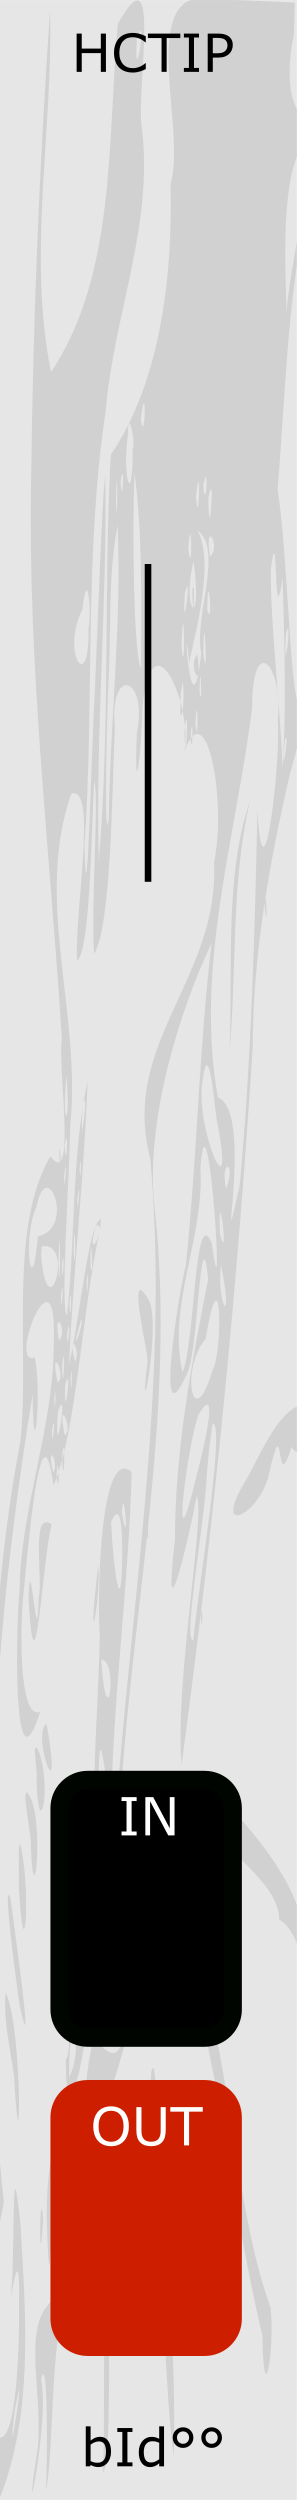
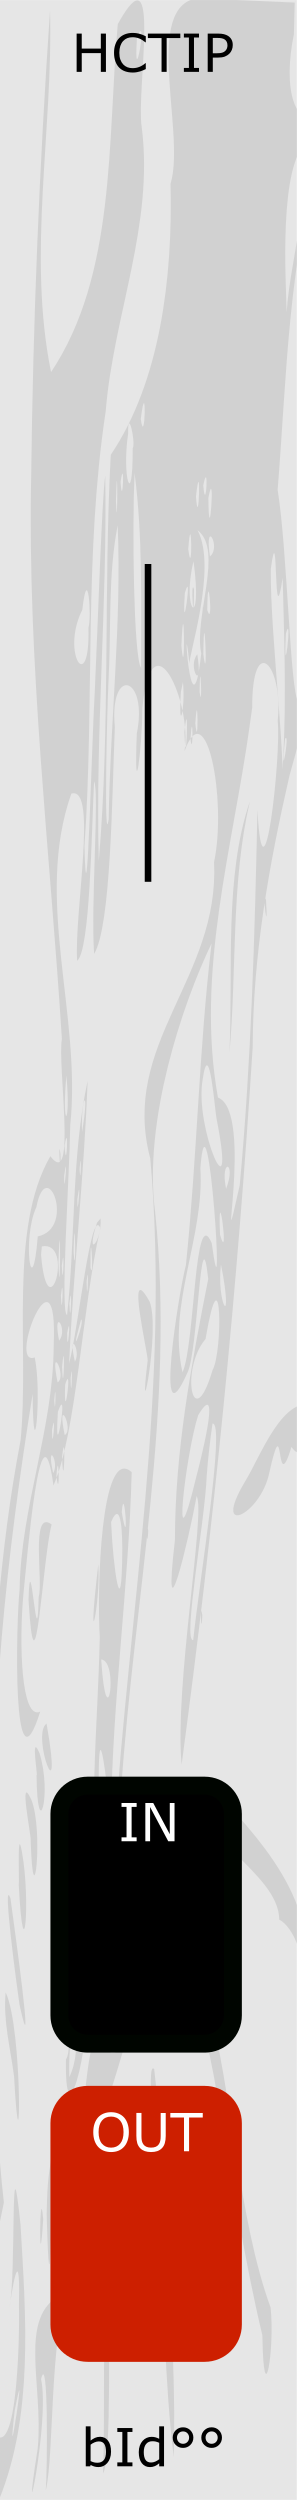
<svg xmlns="http://www.w3.org/2000/svg" xmlns:ns1="http://www.openswatchbook.org/uri/2009/osb" width="45" height="380" viewBox="0 0 11.906 100.542" version="1.1" id="svg12553">
  <defs id="defs12547">
    <linearGradient ns1:paint="solid" id="linearGradient4708">
      <stop id="stop4706" offset="0" style="stop-color:#ececec;stop-opacity:1;" />
    </linearGradient>
    <filter id="filter4696" style="color-interpolation-filters:sRGB">
      <feColorMatrix id="feColorMatrix4692" result="colormatrix" values="0 0 0 0 1 0 0 0 0 0 0 0 0 0 0 1 0 0 0 0 0 " in="SourceGraphic" />
      <feBlend id="feBlend4694" result="fbSourceGraphic" mode="multiply" in2="BackgroundImage" />
      <feColorMatrix id="feColorMatrix4762" values="0 0 0 -1 0 0 0 0 -1 0 0 0 0 -1 0 0 0 0 1 0" in="fbSourceGraphic" result="fbSourceGraphicAlpha" />
      <feColorMatrix in="fbSourceGraphic" result="colormatrix" values="1 0 0 0 0 0 1 0 0 0 0 0 1 0 0 0 0 0 5 -1 " id="feColorMatrix4764" />
      <feComposite k4="0" k3="0" k1="0" result="composite" k2="0.3" operator="arithmetic" id="feComposite4766" in2="colormatrix" />
    </filter>
  </defs>
  <g id="layer1" transform="matrix(0.1001705,0,0,1.001221,-2.685653,-161.5685)">
    <path id="path33453" d="M 26.617,161.38 H 145.853 v 100.396 H 26.617 Z m 0,0" style="fill:#e6e6e6;fill-opacity:1;fill-rule:nonzero;stroke:none;stroke-width:0.323" />
  </g>
  <path style="opacity:0.09;fill:#000000;stroke-width:0.103" d="m 11.819,1.382 c -0.427,2.034 -0.112,4.224 1.655,3.186 2.25,3.291 0.057,8.003 0.607,11.906 -0.203,5.024 -1.092,9.978 -2.439,14.719 -0.818,3.572 -1.468,7.186 -1.479,10.909 C 9.554,51.766 8.591,61.397 7.304,70.965 7.007,67.798 8.276,60.838 7.909,60.167 7.576,61.997 6.522,66.362 7.035,61.931 c 0.003,-3.592 0.66,-7.052 1.339,-10.495 -0.312,-2.864 -0.409,2.976 -0.839,3.775 -1.343,3.02 -0.345,-3.263 -0.059,-4.329 0.459,-4.446 0.521,-8.647 1.032,-12.939 C 7.333,40.381 5.756,45.1 6.238,48.736 7.058,56.551 5.383,64.292 4.867,72.059 4.36,75.213 4.763,78.192 5.283,81.211 4.432,84.732 2.891,87.851 2.781,91.743 1.968,94.223 2.188,98.682 1.841,100.155 1.903,99.375 1.95,94.472 1.651,95.679 2.032,97.406 0.791,103.066 1.518,98.458 1.757,95.864 0.683,93.166 2.497,92.254 3.486,88.931 3.015,85.213 3.765,81.924 5.764,84.557 4.82,78.25 4.076,76.792 3.487,73.207 3.942,69.468 4.012,65.837 3.895,63.952 4.047,58.079 5.296,59.205 5.177,63.804 4.524,68.366 4.467,72.951 4.299,74.487 4.393,76.704 4.602,73.794 5.191,64.736 6.853,55.718 6.044,46.594 4.818,41.966 8.837,39.352 8.608,34.671 9.136,32.178 8.286,27.819 7.42,30.208 7.734,28.276 6.093,24.616 5.726,28.48 5.718,30.173 5.38,32.634 5.501,29.501 5.97,27.187 4.388,26.743 4.618,29.238 4.504,31.989 4.471,37.23 3.785,38.365 3.645,36.378 4.004,31.843 3.784,31.425 3.678,33.507 3.626,38.218 3.102,38.642 2.977,36.722 3.942,31.579 2.868,31.919 1.363,36.194 3.291,40.813 2.824,45.267 2.794,47.412 2.412,52.811 2.697,52.885 3.042,49.756 2.864,46.546 3.523,43.469 3.389,47.268 2.952,51.04 2.778,54.836 3.157,53.42 3.663,48.42 4.036,49.395 3.299,52.584 3.081,57.637 2.15,59.742 1.632,55.929 1.084,62.782 0.945,64.072 0.758,66.07 0.845,69.2 1.616,68.837 0.482,72.465 0.644,65.271 0.787,63.943 0.841,60.583 2.148,57.446 2.159,54.117 c 0.191,-4.383 -1.886,0.895 -0.763,0.473 0.305,1.421 -0.057,4.862 -0.084,1.476 -1.048,6.489 -1.75,13.063 -1.554,19.688 0.007,4.285 -0.085,8.571 0.398,12.825 -0.577,2.761 -1.138,5.539 -0.736,8.679 1.266,2.928 1.378,-3.329 1.342,-4.522 0.049,-2.138 -0.148,-1.543 -0.383,0.086 0.287,-1.414 0.017,-7.513 0.447,-3.344 0.214,3.691 0.528,7.616 -0.863,11.05 -1.033,-3.584 -1.192,-8.399 -0.028,-11.538 -0.566,-5.741 -0.264,-11.543 -0.356,-17.314 0.094,-4.617 0.387,-9.25 1.248,-13.748 C 1.19,54.243 0.333,49.439 2.025,46.498 3.097,47.92 2.299,42.78 2.489,41.79 2.015,34.241 1.095,26.725 1.254,19.132 1.327,12.893 1.586,6.626 2.012,0.423 2.144,5.236 1.085,10.197 2.053,14.964 4.666,11.048 4.317,5.683 4.736,0.97 6.521,-2.265 5.474,3.65 5.697,5.096 6.205,9.018 4.563,12.675 4.252,16.532 3.375,22.312 3.802,28.204 3.397,34.033 3.494,38.065 3.699,29.553 3.812,27.794 3.932,25.227 4.096,20.031 4.233,19.127 4.319,24.294 3.833,29.45 3.973,34.617 4.436,29.192 4.163,23.728 4.454,18.292 6.43,15.361 6.952,11.204 6.858,7.392 7.537,5.164 5.356,-0.745 8.706,-0.036 9.755,0.011 10.803,0.057 11.851,0.103 11.84,0.53 11.83,0.956 11.819,1.382 Z M 5.51,1.498 c -0.16,2.479 0.472,-1.203 0,0 z m 6.487,4.686 c -0.835,1.761 -0.405,6.371 -0.474,6.717 -0.047,-1.802 1.354,-6.56 0.474,-6.717 z M 12.963,6.011 c -1.382,4.352 -1.427,9.118 -1.797,13.686 0.396,2.465 0.493,8.024 0.825,8.526 2.174,-6.582 2.065,-13.837 2.128,-20.802 0.002,-0.695 -0.311,-2.367 -1.156,-1.41 z M 5.661,16.851 c 0.176,1.255 0.246,-1.928 0,0 z m -0.509,0.601 c -0.259,1.741 0.194,3.143 0.184,0.58 0.137,-0.197 -0.201,-1.724 -0.184,-0.58 z m 0.26,1.572 c -0.103,2.193 -0.037,7.433 0.262,7.837 -0.005,-2.612 0.073,-5.247 -0.262,-7.837 z m -0.75,1.121 c 0.066,1.838 0.076,-2.522 0,0 z m 3.513,-0.622 c 0.106,1.263 0.235,-1.173 0,0 z M 4.849,19.376 c 0.079,1.247 0.18,-1.164 0,0 z m 3.531,0.647 c 0.024,2.399 0.293,-1.526 0,0 z m -0.499,-0.06 c 0.114,1.585 0.216,-1.898 0,0 z m 0.063,1.362 c 0.821,1.511 -0.421,5.21 -0.323,5.406 -0.307,-2.955 0.051,3.338 0.472,-0.452 -0.311,-1.461 0.913,-4.159 -0.15,-4.955 z m 0.207,3.496 c -0.08,1.059 0.048,-1.457 0,0 z m -0.216,1.495 c 0.257,1.64 -0.421,0.491 0,0 z m -3.567,0.965 c -0.07,1.37 -0.193,6.976 0.003,5.67 0.058,-3.945 0.524,-7.878 0.362,-11.828 -0.393,2.019 -0.258,4.106 -0.365,6.158 z m 4.075,-4.903 c 0.471,-0.37 -0.234,-1.605 0,0 z M 7.571,22.08 c 0.177,1.386 0.141,-1.855 0,0 z m 3.321,0.791 c -0.041,2.677 0.721,8.463 0.385,9.075 0.281,-2.893 0.164,-5.809 0.091,-8.711 -0.392,2.609 -0.157,-2.735 -0.476,-0.363 z M 7.783,22.571 c -0.497,2.026 0.389,2.893 0,0 z m 0.018,1.136 c 0.002,1.874 -0.145,-0.559 0,0 z m 0.536,0.832 c 0.26,0.816 0.009,-2.038 0,0 z M 7.434,23.85 c -0.141,2.218 0.336,-1.172 0,0 z m -4.125,0.677 C 2.43,26.276 3.629,28.048 3.557,25.245 3.693,24.805 3.53,22.577 3.31,24.527 Z m 8.19,0.944 c -0.119,2.398 0.279,-0.976 0,0 z M 7.295,25.966 c 0.161,1.84 0.116,-2.673 0,0 z m 0.883,0.354 c 0.199,1.569 0.026,-2.562 0,0 z m 1.863,2.872 c -0.686,4.924 -2.179,9.916 -1.276,14.948 1.49,0.56 -0.108,7.936 0.875,3.529 0.467,-5.012 0.605,-10.056 0.713,-15.095 0.233,4.37 0.963,-2.207 0.815,-3.584 0.237,-2.262 -1.032,-3.603 -1.025,-0.536 l -0.103,0.737 z m 0.006,3.046 C 9.283,35.523 9.53,38.976 9.228,42.332 9.377,39.014 9.016,35.257 10.046,32.239 Z M 8.027,27.82 c 0.127,0.961 0.022,-1.778 0,0 z m -0.751,-6.76e-4 c -0.119,1.802 0.193,0.729 0.081,-0.387 z m 0.58,1.275 c 0.126,1.272 0.107,-1.666 0,0 z M 7.417,29.432 c 0.065,2.092 0.196,-1.847 0,0 z m 4.047,0.282 c -0.225,2.147 0.22,-0.374 0,0 z m -3.804,0.011 c 0.118,0.88 0.096,-1.472 0,0 z M 8.155,43.386 C 7.787,45.353 9.544,49.239 8.711,45.003 8.651,44.774 8.417,41.602 8.155,43.386 Z M 2.67,43.256 c -0.202,2.258 0.192,2.073 0,0 z m 0.629,2.27 c 0.318,-1.897 -0.054,-1.485 0,0 z m 4.76,1.45 c 0.175,2.772 -1.34,5.499 -0.719,8.214 0.509,-1.142 0.467,-6.87 1.175,-5.194 0.565,4.185 -0.156,-6.938 -0.456,-3.019 z m 1.034,0.833 c 0.431,-1.115 -0.256,-1.247 0,0 z M 2.597,46.09 c 0.079,1.247 0.18,-1.164 0,0 z m 0.603,0.931 c 0.049,0.92 0.088,-1.095 0,0 z m -0.622,0.274 c -0.013,1.123 0.18,-1.266 0,0 z m -1.116,1.254 c -0.585,1.243 -0.172,4.049 0.056,1.176 1.546,-0.323 0.36,-3.334 -0.056,-1.176 z m 1.648,-0.326 c -0.013,1.123 0.18,-1.266 0,0 z m 5.739,1.433 c 0.393,1.369 -0.108,-2.557 0,0 z M 3.903,49.172 c -0.492,1.531 0.205,0.773 0.141,-0.168 z m -1.362,0.287 c 0.033,-0.512 0.04,-0.62 0,0 z m 0.418,0.884 c 0.111,1.456 0.054,-2.249 0,0 z m -0.609,0.425 c 0.08,2.255 0.093,-2.839 0,0 z M 1.651,50.457 c 0.268,3.237 1.366,-0.598 0.032,-0.33 z m 7.235,0.406 c -0.179,1.439 0.451,2.653 0.09,0.464 z m -5.247,0.13 c 0.157,0.613 -0.015,-2.119 0,0 z m -1.154,-0.087 c 0.046,1.247 0.127,-1.148 0,0 z m 0.997,0.647 c 0.029,1.259 0.105,-1.067 0,0 z m 4.784,2.298 c -1.03,1.21 -0.516,3.946 0.284,1.245 0.421,-0.756 0.363,-5.049 -0.284,-1.245 z M 2.449,52.109 c 0.046,1.247 0.127,-1.148 0,0 z m 6.688,1.388 0.045,-0.273 z M 2.79,52.426 c 0.046,1.247 0.127,-1.148 0,0 z m 0.471,0.641 c -0.545,1.951 0.178,0.024 0,0 z m -0.885,0.847 c 0.384,-0.453 -0.278,-1.416 0,0 z M 2.7,53.627 c 8.709e-4,1.152 0.187,-1.059 0,0 z m 0.312,1.137 c 0.271,-0.458 -0.305,-1.359 0,0 z m -0.516,0.209 c 0.052,1.546 0.145,-1.52 0,0 z m 5.818,4.372 c -0.068,1.812 -0.974,6.692 -0.544,6.614 0.238,-2.312 1.306,-8.775 0.776,-8.708 -0.099,0.694 -0.181,1.392 -0.232,2.094 z M 2.316,55.593 c 0.397,-0.228 -0.349,-1.7 0,0 z m 0.522,-0.153 c 0.029,1.259 0.105,-1.067 0,0 z m -0.218,0.241 c -0.069,1.935 0.314,-1.021 0,0 z m 5.351,1.231 c -0.506,1.557 -1.104,6.774 -0.067,2.44 0.073,-0.273 1.071,-4.101 0.067,-2.44 z M 2.18,56.316 c 0.049,0.92 0.088,-1.095 0,0 z m 0.149,0.459 c -0.171,2.624 0.471,-1.343 0,0 z m 0.273,0.941 c 0.397,-0.228 -0.349,-1.7 0,0 z m -0.511,-0.198 c 8.71e-4,1.152 0.187,-1.059 0,0 z m 0.405,1.072 c 0.07,1.786 0.165,-1.45 0,0 z m -0.357,0.656 c 0.271,-0.458 -0.305,-1.359 0,0 z m 0.13,0.11 c 0.143,1.197 0.098,-1.366 0,0 z m 2.628,1.459 c 0.311,1.855 0.099,-1.327 0,0 z m -0.429,0.396 c 0.078,1.833 0.436,4.388 0.45,1.055 -9.456e-4,-0.283 -0.009,-2.106 -0.45,-1.055 z m -0.398,5.525 c 0.215,3.408 0.731,0.071 0,0 z m -0.096,5.123 C 3.572,73.707 4.605,74.635 4.347,72.27 4.199,70.843 3.944,69.059 3.975,71.858 Z M 3.585,84.262 c -0.263,2.153 0.174,-0.493 0,0 z M 0.589,96.961 c -0.378,3.372 0.574,-2.997 0,0 z M 12.354,29.049 c -0.151,0.934 0.041,-1.08 0,0 z m -1.656,7.136 c 0.103,1.722 -0.177,-0.476 0,0 z M 2.431,46.404 c 0.05,1.792 -0.119,-0.894 0,0 z M 6.02,52.353 c 0.445,1.18 -0.492,5.727 -0.082,2.367 0.024,-0.284 -0.912,-4.166 0.082,-2.367 z m 6.683,4.159 c 0.168,1.987 -0.347,3.862 -0.253,0.845 -0.381,1.942 -0.761,0.527 -0.752,0.918 -0.639,2.01 -0.244,-1.867 -0.873,0.979 -0.36,1.686 -2.333,2.607 -0.971,0.329 0.656,-1.068 1.514,-3.517 2.849,-3.071 z M 2.077,61.309 c -0.36,1.31 -0.659,7.568 -0.93,3.035 0.071,-2.574 0.35,2.736 0.408,-0.132 0.191,-0.548 -0.343,-3.564 0.522,-2.903 z m 3.884,0.245 c -0.033,1.045 -0.111,-0.709 0,0 z m -2.008,1.355 c 0.104,1.613 -0.494,4.229 0,0 z m 4.183,2.056 c -0.033,1.045 -0.111,-0.709 0,0 z m -6.264,4.351 c 0.709,4.005 -0.645,0.456 0,0 z m -0.282,1.195 c 0.517,1.649 -0.093,3.76 -0.121,0.87 0.083,0.217 -0.269,-1.795 0.121,-0.87 z m 7.161,1.621 c 2.02,2.163 4.543,4.97 3.248,8.586 0.533,-1.888 -0.264,-3.276 -0.768,-3.515 -0.019,-1.971 -3.757,-3.341 -2.481,-5.071 z m -7.496,0.236 c 0.513,1.218 0.083,5.118 -0.022,1.641 0.033,-0.146 -0.504,-2.767 0.022,-1.641 z m -0.373,2.109 c 0.36,1.988 0.069,5.115 -0.128,1.326 0.033,-0.073 -0.077,-2.468 0.128,-1.326 z M 0.422,76.349 c 0.126,0.951 1.019,7.298 0.363,4.278 C 0.681,79.927 0.071,75.367 0.422,76.349 Z m 7.892,3.894 c 1.082,4.104 1.228,8.848 2.57,12.567 0.174,1.684 -0.285,4.397 -0.332,1.115 C 9.816,90.835 9.345,87.659 8.756,84.533 8.655,83.238 7.941,81.227 8.314,80.243 Z M 3.339,79.905 c 0.566,1.314 -0.746,6.795 -0.687,2.919 0.365,-0.517 -0.283,-3.555 0.687,-2.919 z M 2.788,83.533 c 0.625,-1.309 -0.062,-2.873 0,0 z M 0.227,80.129 c 0.703,1.447 0.604,8.276 0.339,3.381 C 0.424,82.392 0.118,81.272 0.227,80.129 Z m 6.04,3.688 C 6.518,88.811 7.116,93.823 6.988,98.818 6.613,95.834 6.591,92.164 6.37,88.926 6.357,87.476 5.822,82.764 6.2,83.211 Z m -4.157,2.835 c -0.013,1.901 -0.103,7.328 -0.234,2.386 0.018,-0.8 0.039,-1.613 0.234,-2.386 z M 1.737,89.254 c -0.183,2.916 -0.143,-1.788 0,0 z m 4.588,1.29 c 0.087,1.141 -0.173,-0.944 0,0 z m -1.943,0.499 c -0.032,2.428 0.122,7.803 -0.237,8.431 0.097,-2.807 -0.075,-5.642 0.237,-8.431 z" id="path873" />
  <g id="text4860" style="font-style:normal;font-variant:normal;font-weight:normal;font-stretch:normal;font-size:2.822px;line-height:125%;font-family:Sudo;-inkscape-font-specification:'Sudo, Normal';font-variant-ligatures:normal;font-variant-caps:normal;font-variant-numeric:normal;font-feature-settings:normal;text-align:start;letter-spacing:0px;word-spacing:0px;writing-mode:lr-tb;text-anchor:start;fill:#000000;fill-opacity:1;stroke:none;stroke-width:0.265px;stroke-linecap:butt;stroke-linejoin:miter;stroke-opacity:1" />
  <g id="flowRoot1009" style="font-style:normal;font-variant:normal;font-weight:normal;font-stretch:normal;font-size:10.667px;line-height:125%;font-family:Sudo;-inkscape-font-specification:'Sudo, Normal';font-variant-ligatures:normal;font-variant-caps:normal;font-variant-numeric:normal;font-feature-settings:normal;text-align:start;letter-spacing:0px;word-spacing:0px;writing-mode:lr-tb;text-anchor:start;fill:#000000;fill-opacity:1;stroke:none;stroke-width:1px;stroke-linecap:butt;stroke-linejoin:miter;stroke-opacity:1" />
  <path id="path860" d="m 5.953,35.464 c 0,-12.781 0,-12.781 0,-12.781" style="fill:none;fill-rule:evenodd;stroke:#000000;stroke-width:0.265px;stroke-linecap:butt;stroke-linejoin:miter;stroke-opacity:1" />
  <g aria-label="HCTIP" style="font-style:normal;font-variant:normal;font-weight:normal;font-stretch:normal;font-size:2.822px;line-height:125%;font-family:'DejaVu Sans Mono';-inkscape-font-specification:'DejaVu Sans Mono, Normal';font-variant-ligatures:normal;font-variant-caps:normal;font-variant-numeric:normal;font-feature-settings:normal;text-align:start;letter-spacing:0px;word-spacing:0px;writing-mode:lr-tb;text-anchor:start;fill:#000000;fill-opacity:1;stroke:none;stroke-width:0.265px;stroke-linecap:butt;stroke-linejoin:miter;stroke-opacity:1" id="text849" transform="translate(0,-6.26977)">
    <path d="M 4.26,9.16 H 4.055 V 8.406 H 3.287 V 9.16 H 3.082 V 7.621 H 3.287 V 8.224 H 4.055 V 7.621 h 0.205 z" style="font-style:normal;font-variant:normal;font-weight:normal;font-stretch:normal;font-size:2.117px;font-family:sans-serif;-inkscape-font-specification:'sans-serif, Normal';font-variant-ligatures:normal;font-variant-caps:normal;font-variant-numeric:normal;font-feature-settings:normal;text-align:start;writing-mode:lr-tb;text-anchor:start;stroke-width:0.265px" id="path887" />
    <path d="m 5.863,9.048 q -0.057,0.025 -0.103,0.047 -0.045,0.022 -0.12,0.045 -0.063,0.02 -0.137,0.033 -0.073,0.014 -0.162,0.014 -0.167,0 -0.305,-0.047 Q 4.898,9.093 4.797,8.993 4.698,8.895 4.642,8.744 4.586,8.592 4.586,8.392 q 0,-0.19 0.054,-0.34 0.054,-0.15 0.155,-0.253 0.098,-0.1 0.237,-0.153 0.14,-0.053 0.309,-0.053 0.124,0 0.247,0.03 0.124,0.03 0.275,0.105 V 7.971 H 5.847 Q 5.72,7.865 5.595,7.816 5.47,7.767 5.327,7.767 q -0.117,0 -0.211,0.038 Q 5.023,7.843 4.95,7.922 4.879,8 4.838,8.119 4.799,8.237 4.799,8.392 q 0,0.162 0.043,0.279 0.044,0.117 0.114,0.19 0.072,0.076 0.168,0.114 0.097,0.036 0.205,0.036 0.148,0 0.277,-0.051 0.129,-0.051 0.242,-0.152 h 0.014 z" style="font-style:normal;font-variant:normal;font-weight:normal;font-stretch:normal;font-size:2.117px;font-family:sans-serif;-inkscape-font-specification:'sans-serif, Normal';font-variant-ligatures:normal;font-variant-caps:normal;font-variant-numeric:normal;font-feature-settings:normal;text-align:start;writing-mode:lr-tb;text-anchor:start;stroke-width:0.265px" id="path889" />
    <path d="M 7.252,7.802 H 6.702 v 1.357 H 6.497 V 7.802 H 5.947 v -0.182 h 1.304 z" style="font-style:normal;font-variant:normal;font-weight:normal;font-stretch:normal;font-size:2.117px;font-family:sans-serif;-inkscape-font-specification:'sans-serif, Normal';font-variant-ligatures:normal;font-variant-caps:normal;font-variant-numeric:normal;font-feature-settings:normal;text-align:start;writing-mode:lr-tb;text-anchor:start;stroke-width:0.265px" id="path891" />
    <path d="M 8.003,9.16 H 7.395 V 9.002 h 0.202 V 7.778 H 7.395 V 7.621 H 8.003 V 7.778 H 7.801 V 9.002 h 0.202 z" style="font-style:normal;font-variant:normal;font-weight:normal;font-stretch:normal;font-size:2.117px;font-family:sans-serif;-inkscape-font-specification:'sans-serif, Normal';font-variant-ligatures:normal;font-variant-caps:normal;font-variant-numeric:normal;font-feature-settings:normal;text-align:start;writing-mode:lr-tb;text-anchor:start;stroke-width:0.265px" id="path893" />
    <path d="m 9.36,8.086 q 0,0.102 -0.036,0.19 -0.035,0.087 -0.099,0.151 Q 9.145,8.506 9.037,8.547 8.928,8.586 8.763,8.586 H 8.558 V 9.16 H 8.353 v -1.539 h 0.418 q 0.138,0 0.235,0.024 0.096,0.023 0.171,0.072 0.088,0.059 0.135,0.147 0.049,0.088 0.049,0.222 z m -0.213,0.005 q 0,-0.08 -0.028,-0.138 Q 9.091,7.893 9.034,7.856 8.985,7.824 8.921,7.811 8.858,7.796 8.761,7.796 H 8.558 v 0.615 h 0.173 q 0.124,0 0.202,-0.022 0.078,-0.023 0.126,-0.071 0.049,-0.05 0.068,-0.104 0.021,-0.055 0.021,-0.123 z" style="font-style:normal;font-variant:normal;font-weight:normal;font-stretch:normal;font-size:2.117px;font-family:sans-serif;-inkscape-font-specification:'sans-serif, Normal';font-variant-ligatures:normal;font-variant-caps:normal;font-variant-numeric:normal;font-feature-settings:normal;text-align:start;writing-mode:lr-tb;text-anchor:start;stroke-width:0.265px" id="path895" />
  </g>
  <g aria-label="bId°°" style="font-style:normal;font-variant:normal;font-weight:normal;font-stretch:normal;font-size:2.822px;line-height:125%;font-family:'DejaVu Sans Mono';-inkscape-font-specification:'DejaVu Sans Mono, Normal';font-variant-ligatures:normal;font-variant-caps:normal;font-variant-numeric:normal;font-feature-settings:normal;text-align:start;letter-spacing:0px;word-spacing:0px;writing-mode:lr-tb;text-anchor:start;fill:#000000;fill-opacity:1;stroke:none;stroke-width:0.265px;stroke-linecap:butt;stroke-linejoin:miter;stroke-opacity:1" id="text849-3" transform="translate(0,2.774855)">
    <path d="m 4.465,95.826 q 0,0.145 -0.041,0.26 -0.04,0.116 -0.11,0.194 -0.073,0.082 -0.161,0.123 -0.088,0.04 -0.193,0.04 -0.098,0 -0.172,-0.024 -0.073,-0.023 -0.145,-0.062 L 3.631,96.412 H 3.449 v -1.608 h 0.194 v 0.575 q 0.082,-0.067 0.174,-0.11 0.092,-0.043 0.207,-0.043 0.205,0 0.322,0.157 0.119,0.157 0.119,0.443 z m -0.201,0.005 q 0,-0.207 -0.068,-0.313 -0.068,-0.107 -0.22,-0.107 -0.085,0 -0.172,0.037 -0.087,0.036 -0.161,0.094 v 0.661 q 0.083,0.037 0.142,0.052 0.06,0.014 0.135,0.014 0.161,0 0.252,-0.105 0.092,-0.106 0.092,-0.333 z" style="font-style:normal;font-variant:normal;font-weight:normal;font-stretch:normal;font-size:2.117px;font-family:sans-serif;-inkscape-font-specification:'sans-serif, Normal';font-variant-ligatures:normal;font-variant-caps:normal;font-variant-numeric:normal;font-feature-settings:normal;text-align:start;writing-mode:lr-tb;text-anchor:start;stroke-width:0.265px" id="path898" />
    <path d="M 5.326,96.412 H 4.718 V 96.255 H 4.92 V 95.03 H 4.718 v -0.157 h 0.608 v 0.157 h -0.202 v 1.225 h 0.202 z" style="font-style:normal;font-variant:normal;font-weight:normal;font-stretch:normal;font-size:2.117px;font-family:sans-serif;-inkscape-font-specification:'sans-serif, Normal';font-variant-ligatures:normal;font-variant-caps:normal;font-variant-numeric:normal;font-feature-settings:normal;text-align:start;writing-mode:lr-tb;text-anchor:start;stroke-width:0.265px" id="path900" />
    <path d="M 6.597,96.412 H 6.403 v -0.121 q -0.084,0.072 -0.175,0.113 -0.091,0.04 -0.197,0.04 -0.207,0 -0.329,-0.159 -0.121,-0.159 -0.121,-0.441 0,-0.147 0.041,-0.261 0.042,-0.115 0.114,-0.195 0.07,-0.079 0.163,-0.12 0.094,-0.041 0.194,-0.041 0.091,0 0.161,0.02 0.07,0.019 0.148,0.059 V 94.804 H 6.597 Z M 6.403,96.128 v -0.662 q -0.079,-0.035 -0.141,-0.049 -0.062,-0.013 -0.135,-0.013 -0.163,0 -0.254,0.114 -0.091,0.114 -0.091,0.322 0,0.206 0.07,0.313 0.07,0.106 0.225,0.106 0.083,0 0.167,-0.036 0.085,-0.037 0.158,-0.095 z" style="font-style:normal;font-variant:normal;font-weight:normal;font-stretch:normal;font-size:2.117px;font-family:sans-serif;-inkscape-font-specification:'sans-serif, Normal';font-variant-ligatures:normal;font-variant-caps:normal;font-variant-numeric:normal;font-feature-settings:normal;text-align:start;writing-mode:lr-tb;text-anchor:start;stroke-width:0.265px" id="path902" />
    <path d="m 7.776,95.258 q 0,0.174 -0.12,0.294 -0.12,0.12 -0.295,0.12 -0.175,0 -0.295,-0.119 -0.12,-0.12 -0.12,-0.295 0,-0.174 0.12,-0.294 0.12,-0.12 0.295,-0.12 0.176,0 0.295,0.12 0.12,0.12 0.12,0.294 z m -0.171,0 q 0,-0.105 -0.069,-0.177 -0.069,-0.072 -0.175,-0.072 -0.105,0 -0.175,0.072 -0.069,0.071 -0.069,0.177 0,0.107 0.07,0.179 0.071,0.07 0.174,0.07 0.105,0 0.175,-0.072 0.069,-0.072 0.069,-0.177 z" style="font-style:normal;font-variant:normal;font-weight:normal;font-stretch:normal;font-size:2.117px;font-family:sans-serif;-inkscape-font-specification:'sans-serif, Normal';font-variant-ligatures:normal;font-variant-caps:normal;font-variant-numeric:normal;font-feature-settings:normal;text-align:start;writing-mode:lr-tb;text-anchor:start;stroke-width:0.265px" id="path904" />
    <path d="m 8.926,95.258 q 0,0.174 -0.12,0.294 -0.12,0.12 -0.295,0.12 -0.175,0 -0.295,-0.119 -0.12,-0.12 -0.12,-0.295 0,-0.174 0.12,-0.294 0.12,-0.12 0.295,-0.12 0.176,0 0.295,0.12 0.12,0.12 0.12,0.294 z m -0.171,0 q 0,-0.105 -0.069,-0.177 -0.069,-0.072 -0.175,-0.072 -0.105,0 -0.175,0.072 -0.069,0.071 -0.069,0.177 0,0.107 0.07,0.179 0.071,0.07 0.174,0.07 0.105,0 0.175,-0.072 0.069,-0.072 0.069,-0.177 z" style="font-style:normal;font-variant:normal;font-weight:normal;font-stretch:normal;font-size:2.117px;font-family:sans-serif;-inkscape-font-specification:'sans-serif, Normal';font-variant-ligatures:normal;font-variant-caps:normal;font-variant-numeric:normal;font-feature-settings:normal;text-align:start;writing-mode:lr-tb;text-anchor:start;stroke-width:0.265px" id="path906" />
  </g>
-   <g id="g858" transform="translate(0,10.65765)">
+   <g id="g858" transform="translate(0,10.89279)">
    <path id="rect998-1" d="m 3.526,60.92 h 4.703 c 0.63,0 1.137,0.507 1.137,1.137 v 8.103 c 0,0.63 -0.507,1.137 -1.137,1.137 h -4.703 c -0.63,0 -1.137,-0.507 -1.137,-1.137 v -8.103 c 0,-0.63 0.507,-1.137 1.137,-1.137 z" style="opacity:1;fill:#000000;fill-opacity:1;fill-rule:evenodd;stroke:#000500;stroke-width:0.721;stroke-linecap:butt;stroke-linejoin:round;stroke-miterlimit:4;stroke-dasharray:none;stroke-dashoffset:0;stroke-opacity:1" />
    <g transform="translate(6.630925,7.740573)" aria-label="IN" style="font-style:normal;font-variant:normal;font-weight:normal;font-stretch:normal;font-size:2.822px;line-height:125%;font-family:'DejaVu Sans Mono';-inkscape-font-specification:'DejaVu Sans Mono, Normal';font-variant-ligatures:normal;font-variant-caps:normal;font-variant-numeric:normal;font-feature-settings:normal;text-align:start;letter-spacing:0px;word-spacing:0px;writing-mode:lr-tb;text-anchor:start;fill:#000000;fill-opacity:1;stroke:none;stroke-width:0.265px;stroke-linecap:butt;stroke-linejoin:miter;stroke-opacity:1" id="text848">
      <path d="m -1.136,55.416 h -0.608 v -0.157 h 0.202 V 54.034 h -0.202 V 53.877 H -1.136 v 0.157 h -0.202 v 1.225 H -1.136 Z" style="font-style:normal;font-variant:normal;font-weight:normal;font-stretch:normal;font-size:2.117px;font-family:sans-serif;-inkscape-font-specification:'sans-serif, Normal';font-variant-ligatures:normal;font-variant-caps:normal;font-variant-numeric:normal;font-feature-settings:normal;text-align:start;writing-mode:lr-tb;text-anchor:start;fill:#ffffff;fill-opacity:1;stroke-width:0.265px" id="path864" />
      <path d="m 0.388,55.416 h -0.253 l -0.73,-1.377 v 1.377 h -0.191 v -1.539 h 0.317 l 0.666,1.257 v -1.257 h 0.191 z" style="font-style:normal;font-variant:normal;font-weight:normal;font-stretch:normal;font-size:2.117px;font-family:sans-serif;-inkscape-font-specification:'sans-serif, Normal';font-variant-ligatures:normal;font-variant-caps:normal;font-variant-numeric:normal;font-feature-settings:normal;text-align:start;writing-mode:lr-tb;text-anchor:start;fill:#ffffff;fill-opacity:1;stroke-width:0.265px" id="path866" />
    </g>
  </g>
-   <g id="g865" transform="translate(0,8.31027)">
+   <g id="g865" transform="translate(0,8.545879)">
    <path id="rect998" d="m 3.526,75.702 h 4.703 c 0.63,0 1.137,0.507 1.137,1.137 v 8.103 c 0,0.63 -0.507,1.137 -1.137,1.137 h -4.703 c -0.63,0 -1.137,-0.507 -1.137,-1.137 v -8.103 c 0,-0.63 0.507,-1.137 1.137,-1.137 z" style="opacity:1;fill:#cd1f00;fill-opacity:1;fill-rule:evenodd;stroke:#cd1f00;stroke-width:0.721;stroke-linecap:butt;stroke-linejoin:round;stroke-miterlimit:4;stroke-dasharray:none;stroke-dashoffset:0;stroke-opacity:1" />
    <g transform="translate(6.630925,7.764696)" aria-label="OUT" style="font-style:normal;font-variant:normal;font-weight:normal;font-stretch:normal;font-size:2.822px;line-height:125%;font-family:'DejaVu Sans Mono';-inkscape-font-specification:'DejaVu Sans Mono, Normal';font-variant-ligatures:normal;font-variant-caps:normal;font-variant-numeric:normal;font-feature-settings:normal;text-align:start;letter-spacing:0px;word-spacing:0px;writing-mode:lr-tb;text-anchor:start;fill:#000000;fill-opacity:1;stroke:none;stroke-width:0.265px;stroke-linecap:butt;stroke-linejoin:miter;stroke-opacity:1" id="text848-2">
      <path d="m -1.644,68.844 q 0.094,0.103 0.144,0.253 0.051,0.15 0.051,0.34 0,0.19 -0.052,0.341 -0.051,0.15 -0.143,0.25 -0.095,0.104 -0.225,0.157 -0.129,0.053 -0.296,0.053 -0.162,0 -0.296,-0.054 -0.132,-0.054 -0.225,-0.156 -0.093,-0.102 -0.144,-0.251 -0.05,-0.149 -0.05,-0.34 0,-0.188 0.05,-0.337 0.05,-0.15 0.145,-0.256 0.091,-0.101 0.225,-0.155 0.135,-0.054 0.295,-0.054 0.165,0 0.297,0.055 0.132,0.054 0.224,0.154 z m -0.019,0.593 q 0,-0.3 -0.134,-0.462 -0.134,-0.163 -0.367,-0.163 -0.235,0 -0.369,0.163 -0.133,0.162 -0.133,0.462 0,0.303 0.136,0.464 0.136,0.16 0.366,0.16 0.229,0 0.365,-0.16 0.136,-0.161 0.136,-0.464 z" style="font-style:normal;font-variant:normal;font-weight:normal;font-stretch:normal;font-size:2.117px;font-family:sans-serif;-inkscape-font-specification:'sans-serif, Normal';font-variant-ligatures:normal;font-variant-caps:normal;font-variant-numeric:normal;font-feature-settings:normal;text-align:start;writing-mode:lr-tb;text-anchor:start;fill:#ffffff;fill-opacity:1;stroke-width:0.265px" id="path869" />
      <path d="m 0.034,69.588 q 0,0.167 -0.037,0.292 -0.036,0.124 -0.12,0.207 -0.08,0.079 -0.186,0.115 -0.106,0.036 -0.248,0.036 -0.145,0 -0.252,-0.038 -0.107,-0.038 -0.181,-0.113 -0.084,-0.085 -0.121,-0.205 -0.036,-0.12 -0.036,-0.295 v -0.921 h 0.205 v 0.931 q 0,0.125 0.017,0.197 0.018,0.072 0.058,0.131 0.045,0.067 0.123,0.101 0.079,0.034 0.188,0.034 0.111,0 0.188,-0.033 0.078,-0.034 0.124,-0.102 0.04,-0.059 0.057,-0.134 0.018,-0.076 0.018,-0.189 V 68.667 H 0.034 Z" style="font-style:normal;font-variant:normal;font-weight:normal;font-stretch:normal;font-size:2.117px;font-family:sans-serif;-inkscape-font-specification:'sans-serif, Normal';font-variant-ligatures:normal;font-variant-caps:normal;font-variant-numeric:normal;font-feature-settings:normal;text-align:start;writing-mode:lr-tb;text-anchor:start;fill:#ffffff;fill-opacity:1;stroke-width:0.265px" id="path871" />
      <path d="M 1.523,68.849 H 0.973 v 1.357 H 0.769 V 68.849 H 0.219 v -0.182 h 1.304 z" style="font-style:normal;font-variant:normal;font-weight:normal;font-stretch:normal;font-size:2.117px;font-family:sans-serif;-inkscape-font-specification:'sans-serif, Normal';font-variant-ligatures:normal;font-variant-caps:normal;font-variant-numeric:normal;font-feature-settings:normal;text-align:start;writing-mode:lr-tb;text-anchor:start;fill:#ffffff;fill-opacity:1;stroke-width:0.265px" id="path874" />
    </g>
  </g>
</svg>
